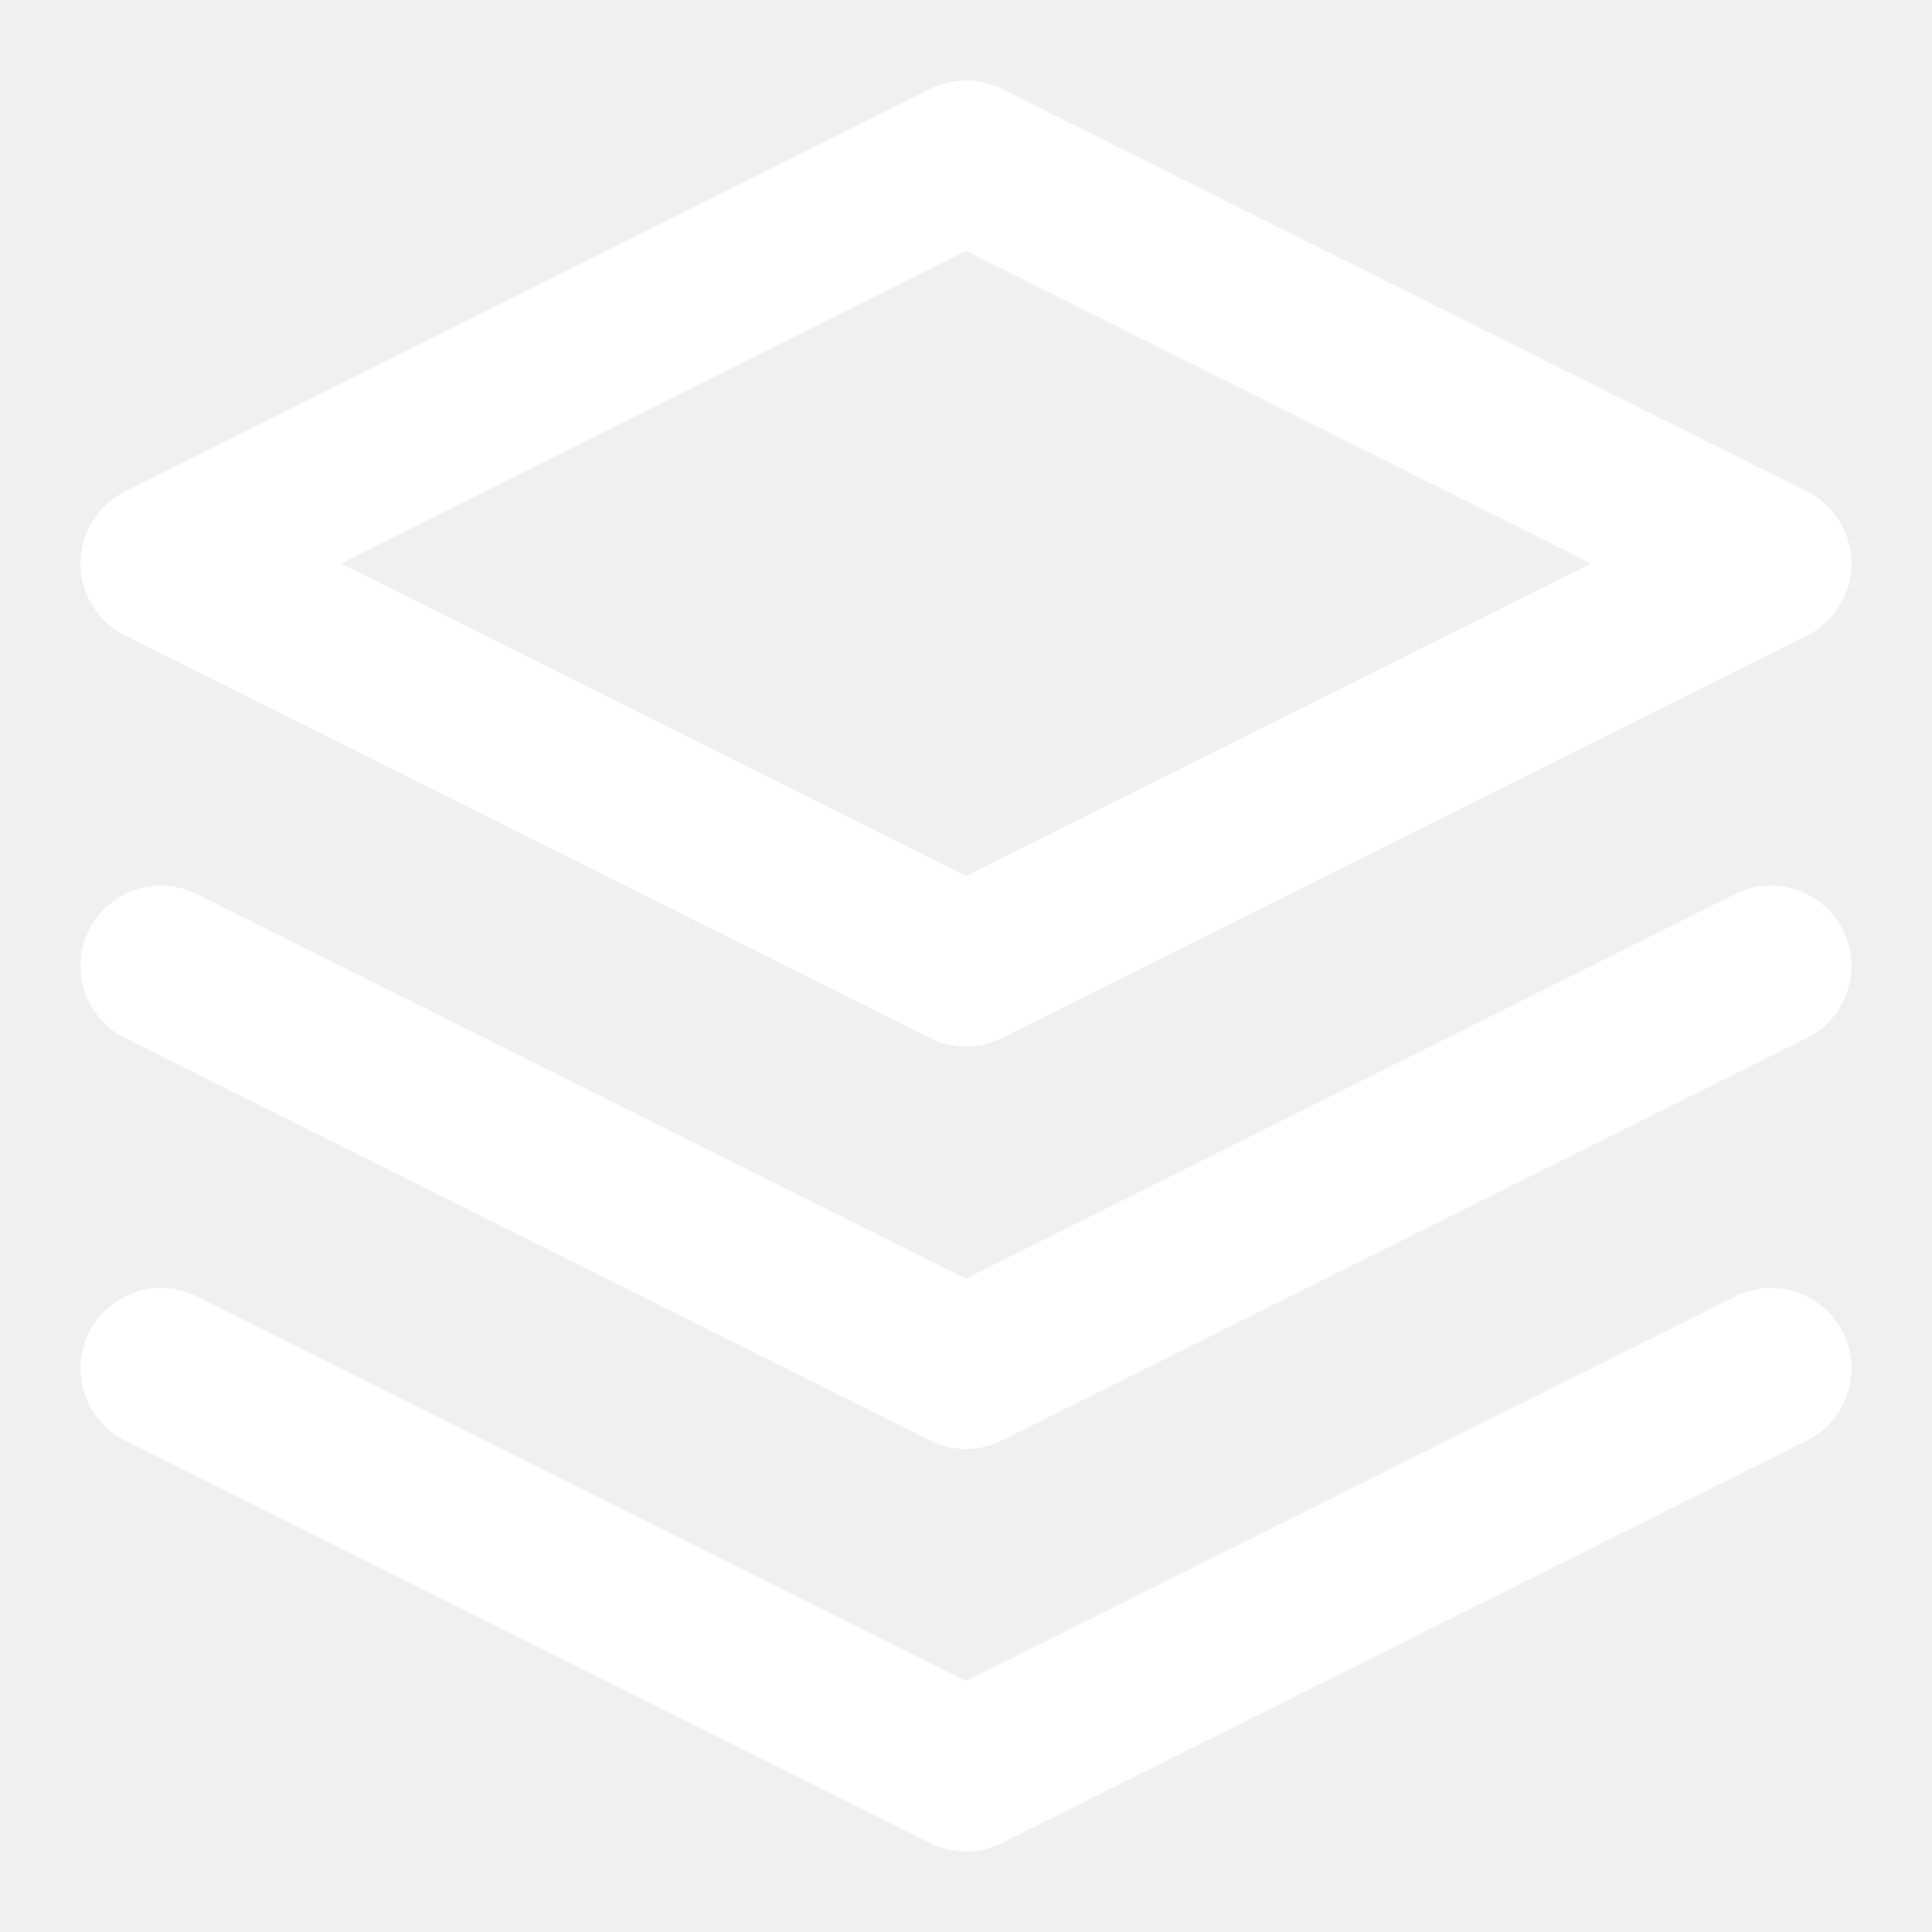
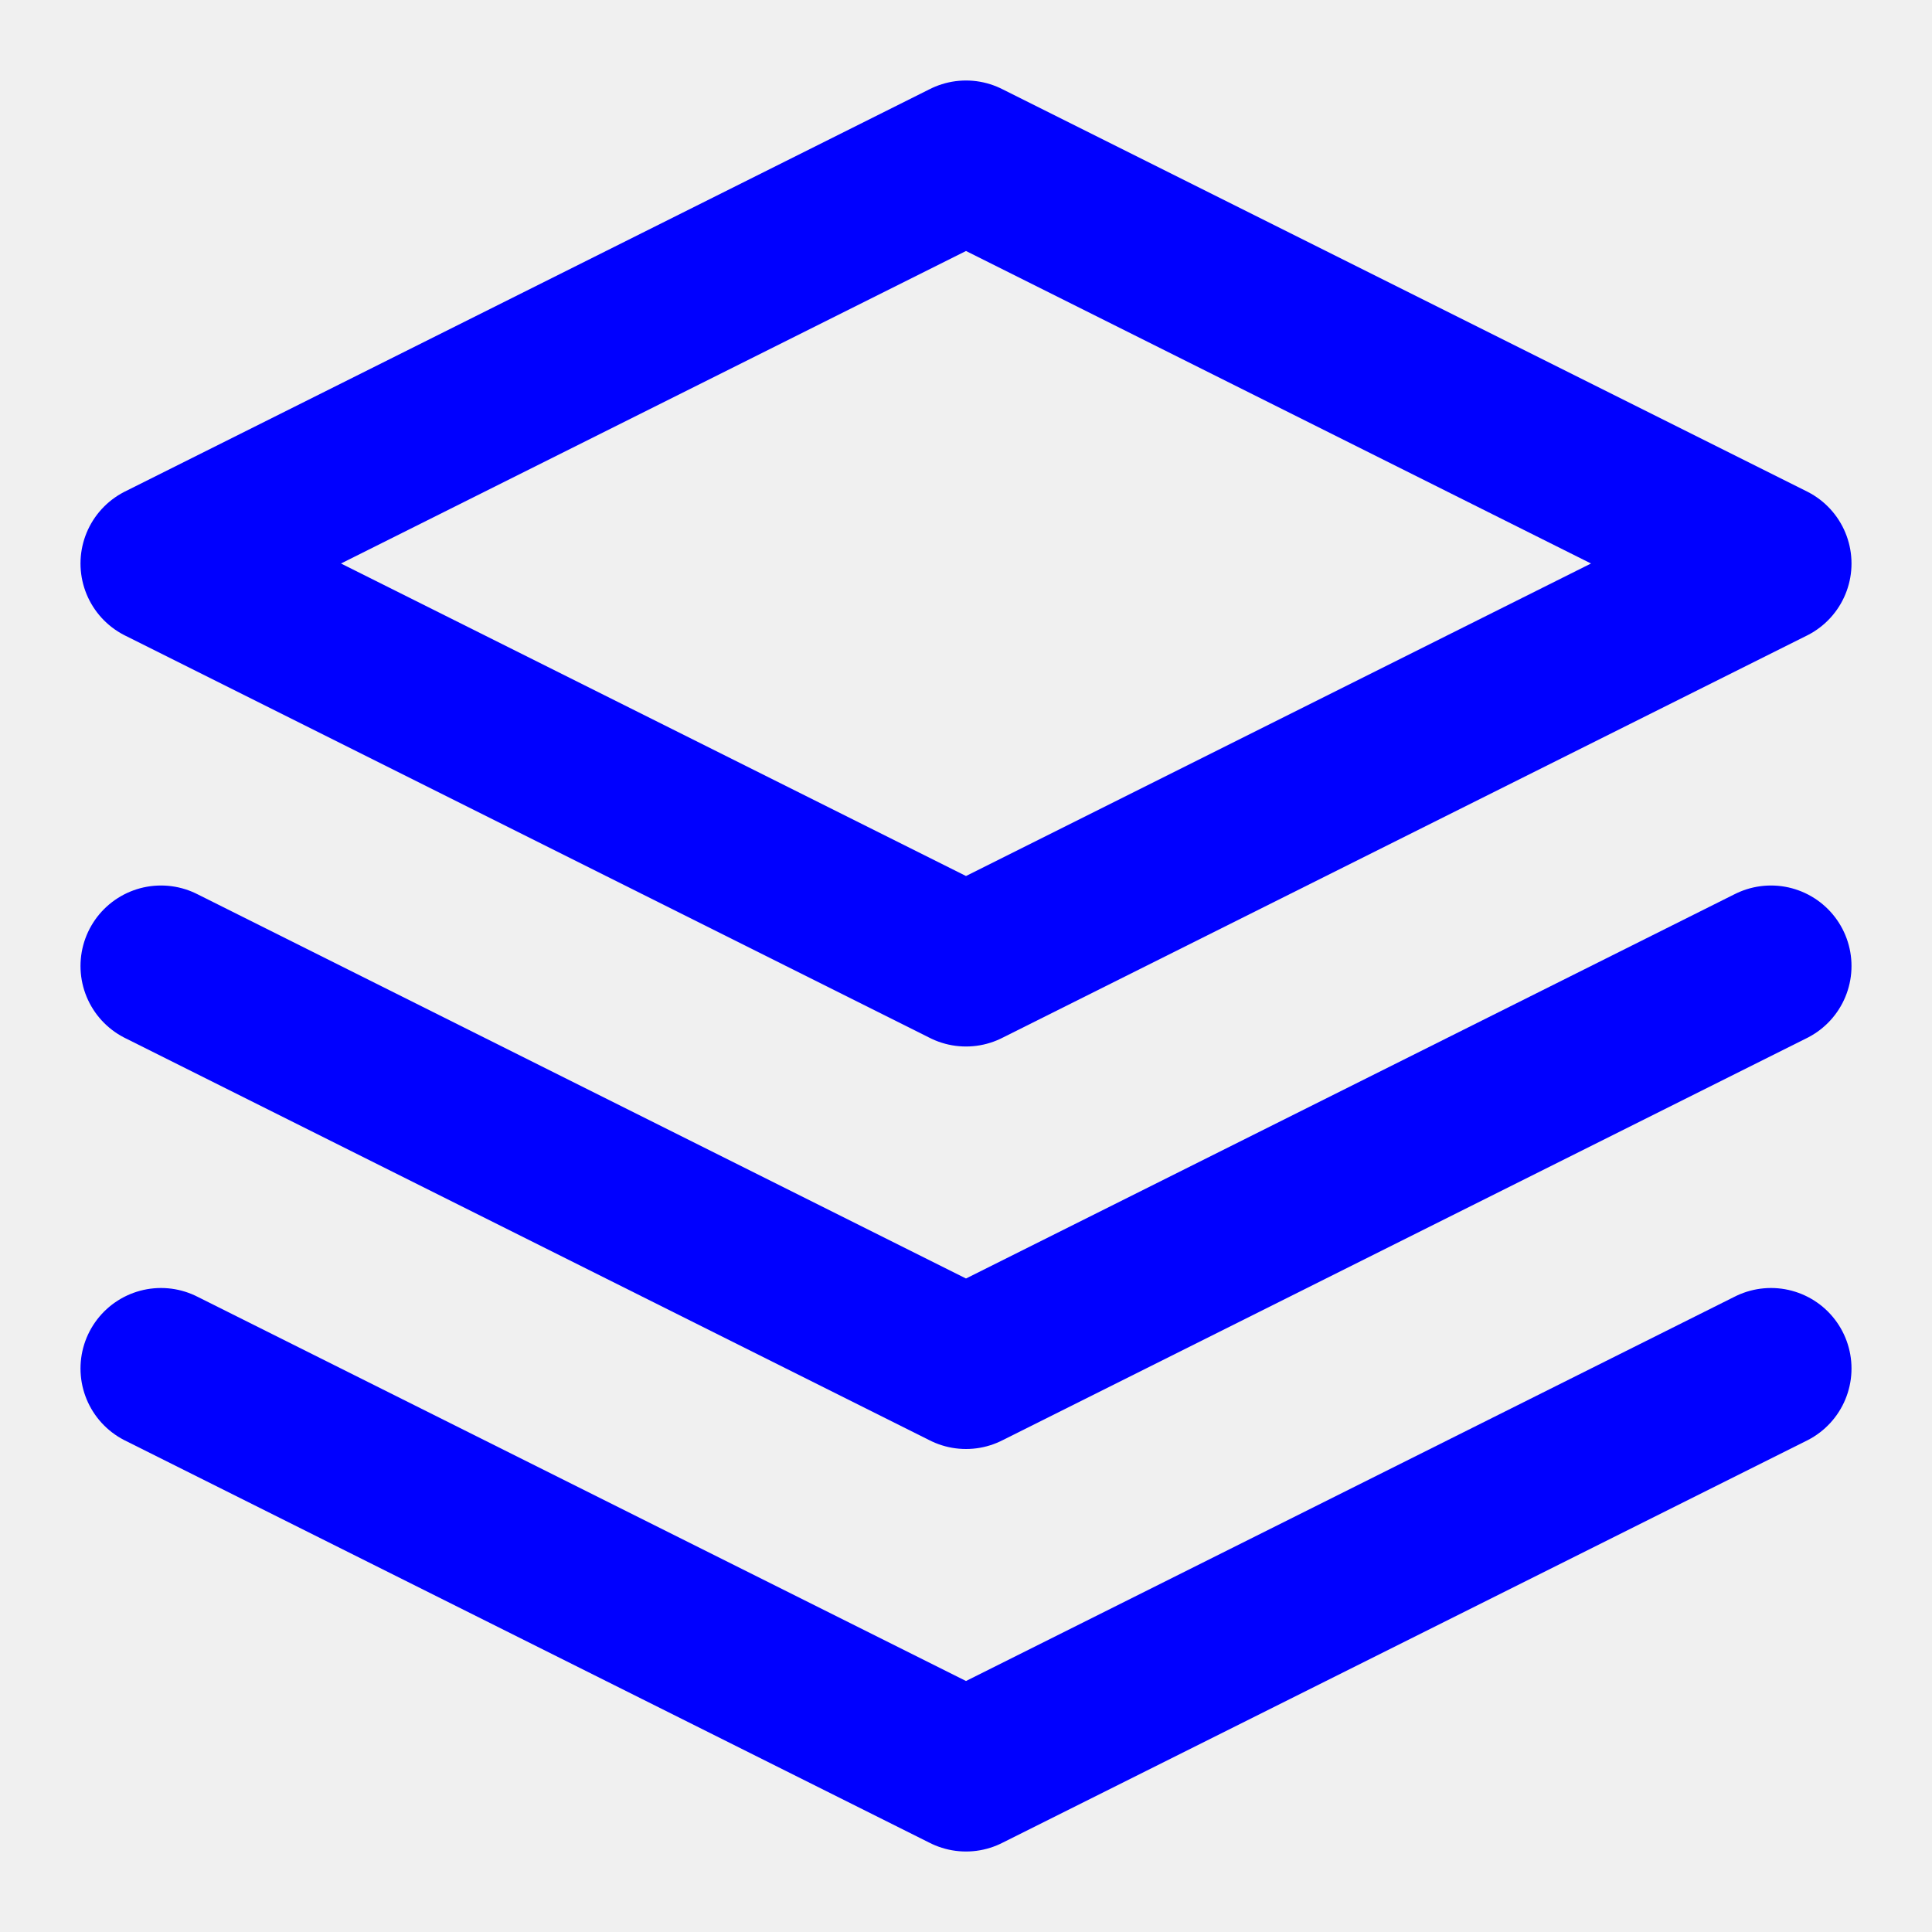
<svg xmlns="http://www.w3.org/2000/svg" width="24" height="24" viewBox="0 0 24 24" fill="none">
-   <path d="M12 2L2 7L12 12L22 7L12 2Z" stroke="white" stroke-width="2" stroke-linecap="round" stroke-linejoin="round" />
-   <path d="M2 17L12 22L22 17" stroke="white" stroke-width="2" stroke-linecap="round" stroke-linejoin="round" />
-   <path d="M2 12L12 17L22 12" stroke="white" stroke-width="2" stroke-linecap="round" stroke-linejoin="round" />
+   <path d="M12 2L2 7L12 12L22 7L12 2Z" stroke="blue" stroke-width="2" stroke-linecap="round" stroke-linejoin="round" />
+   <path d="M2 17L12 22L22 17" stroke="blue" stroke-width="2" stroke-linecap="round" stroke-linejoin="round" />
+   <path d="M2 12L12 17L22 12" stroke="blue" stroke-width="2" stroke-linecap="round" stroke-linejoin="round" />
</svg>
